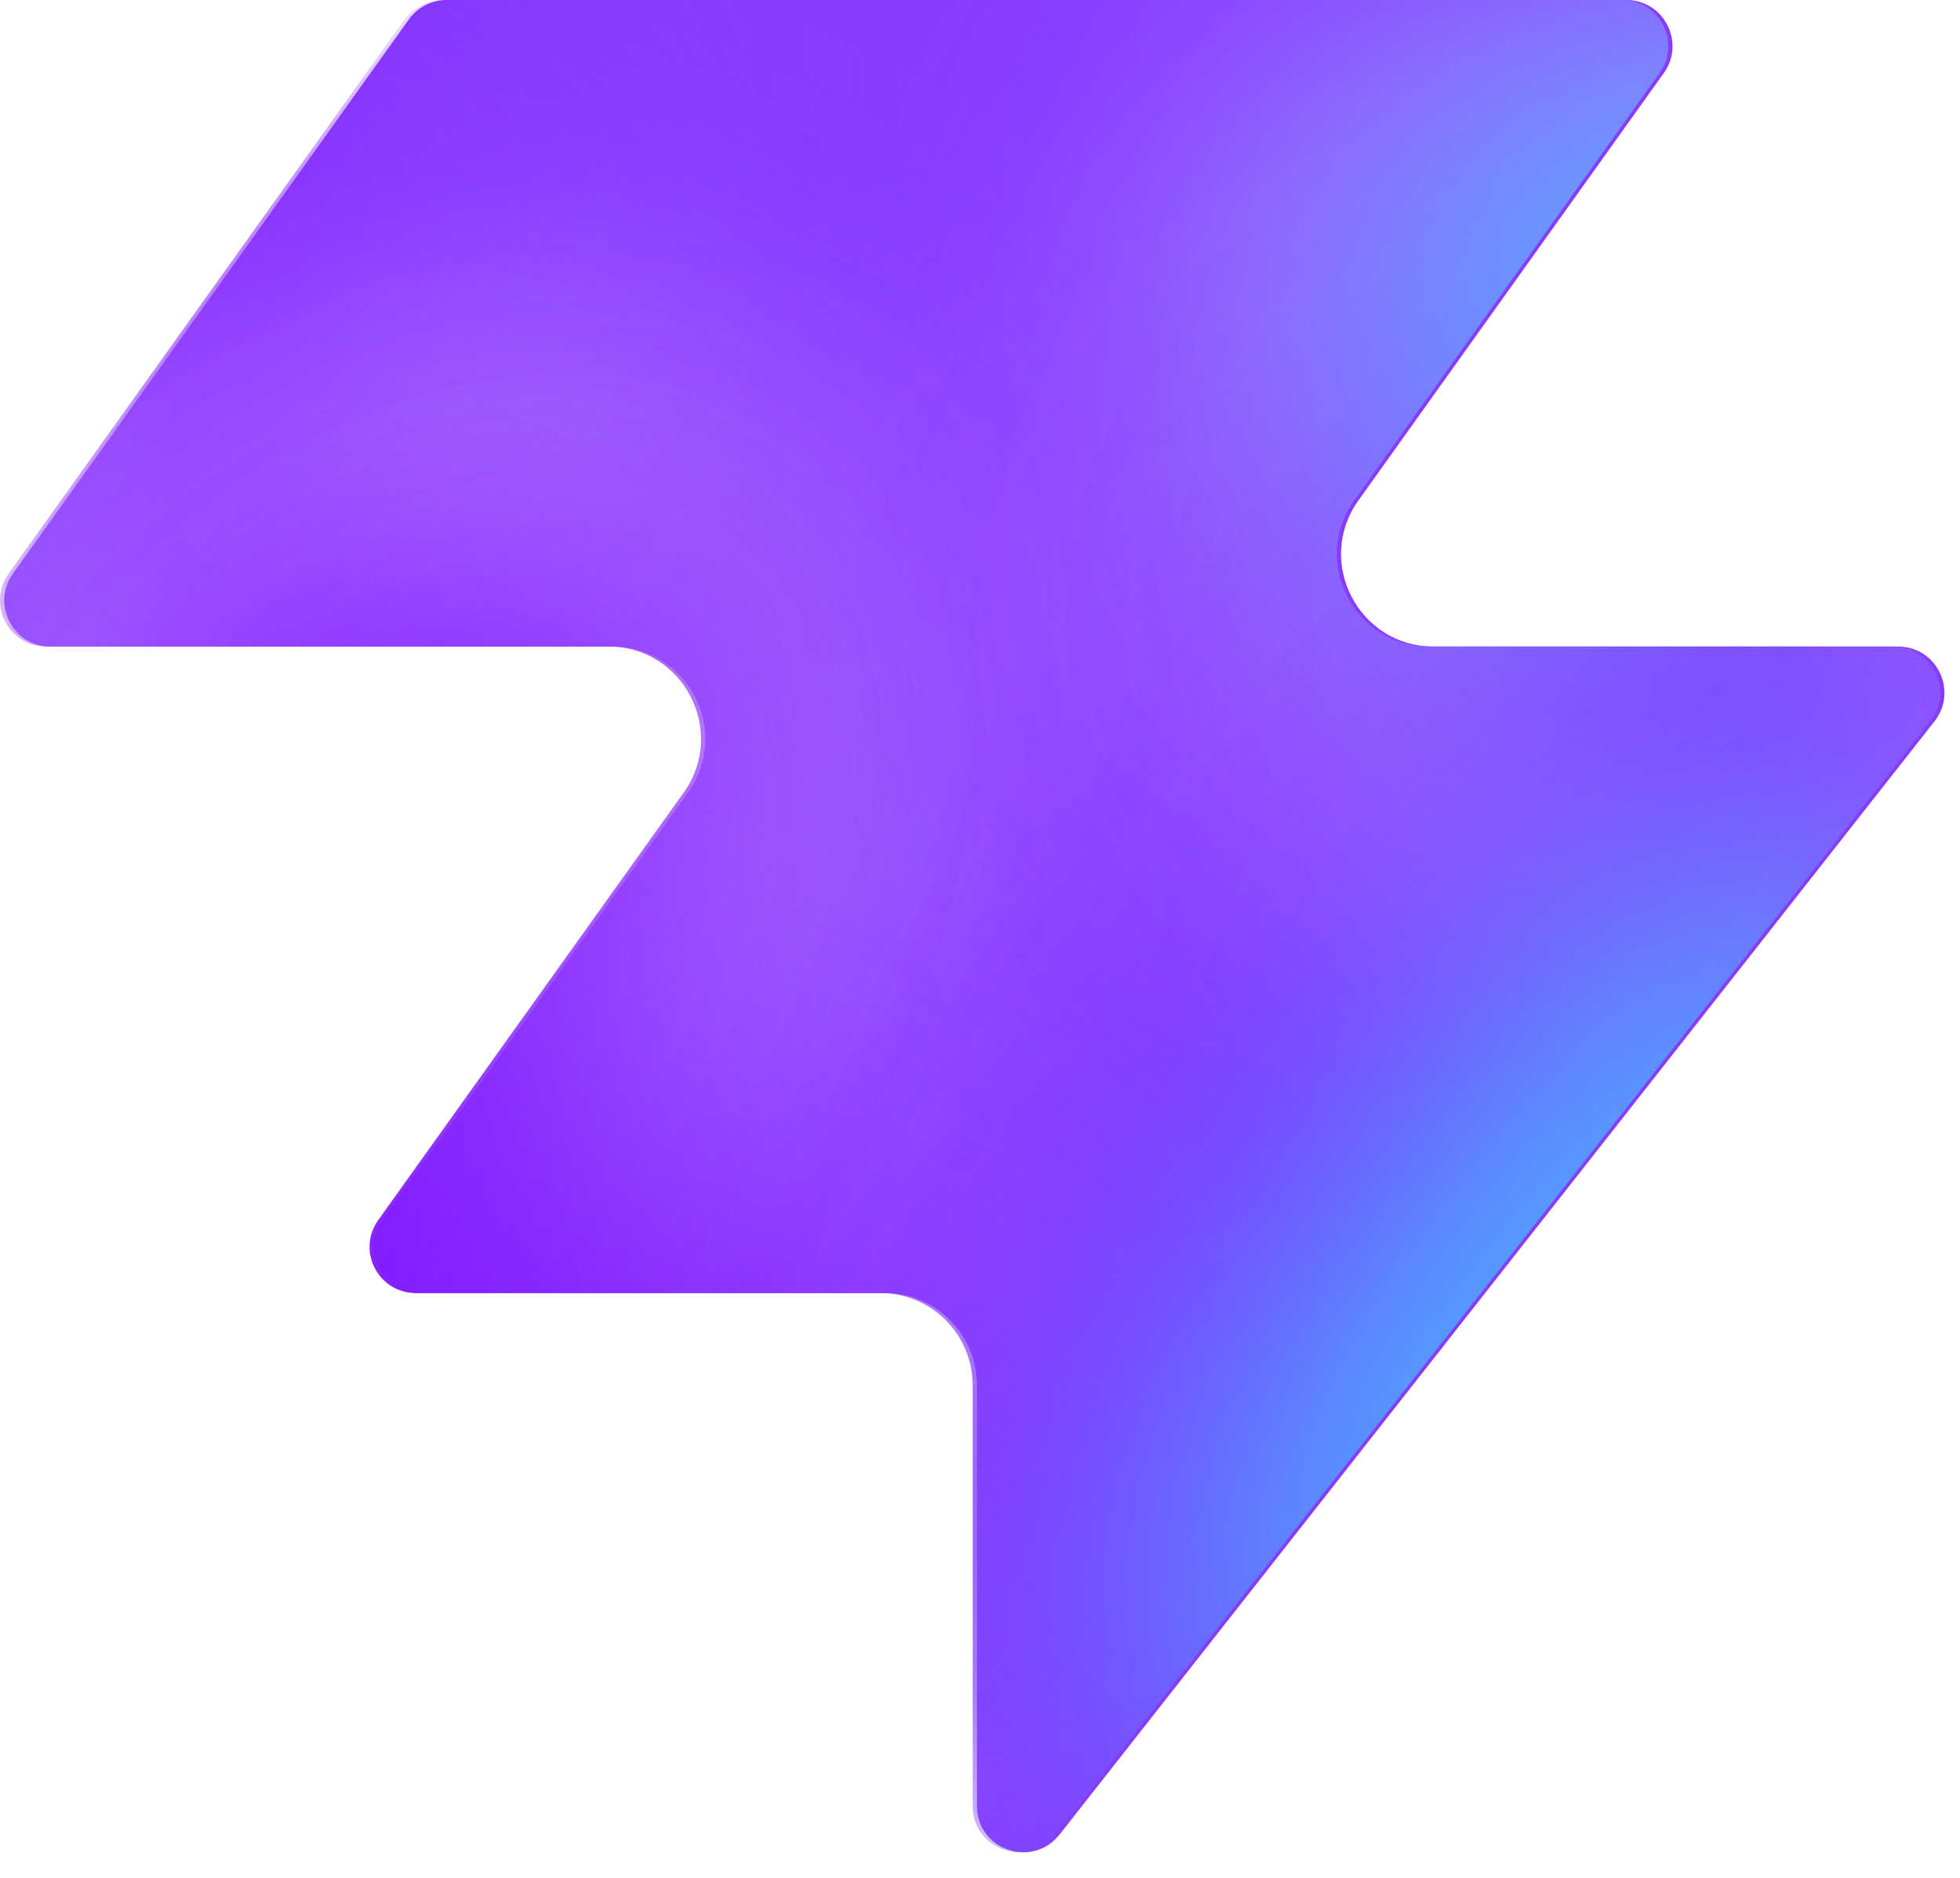
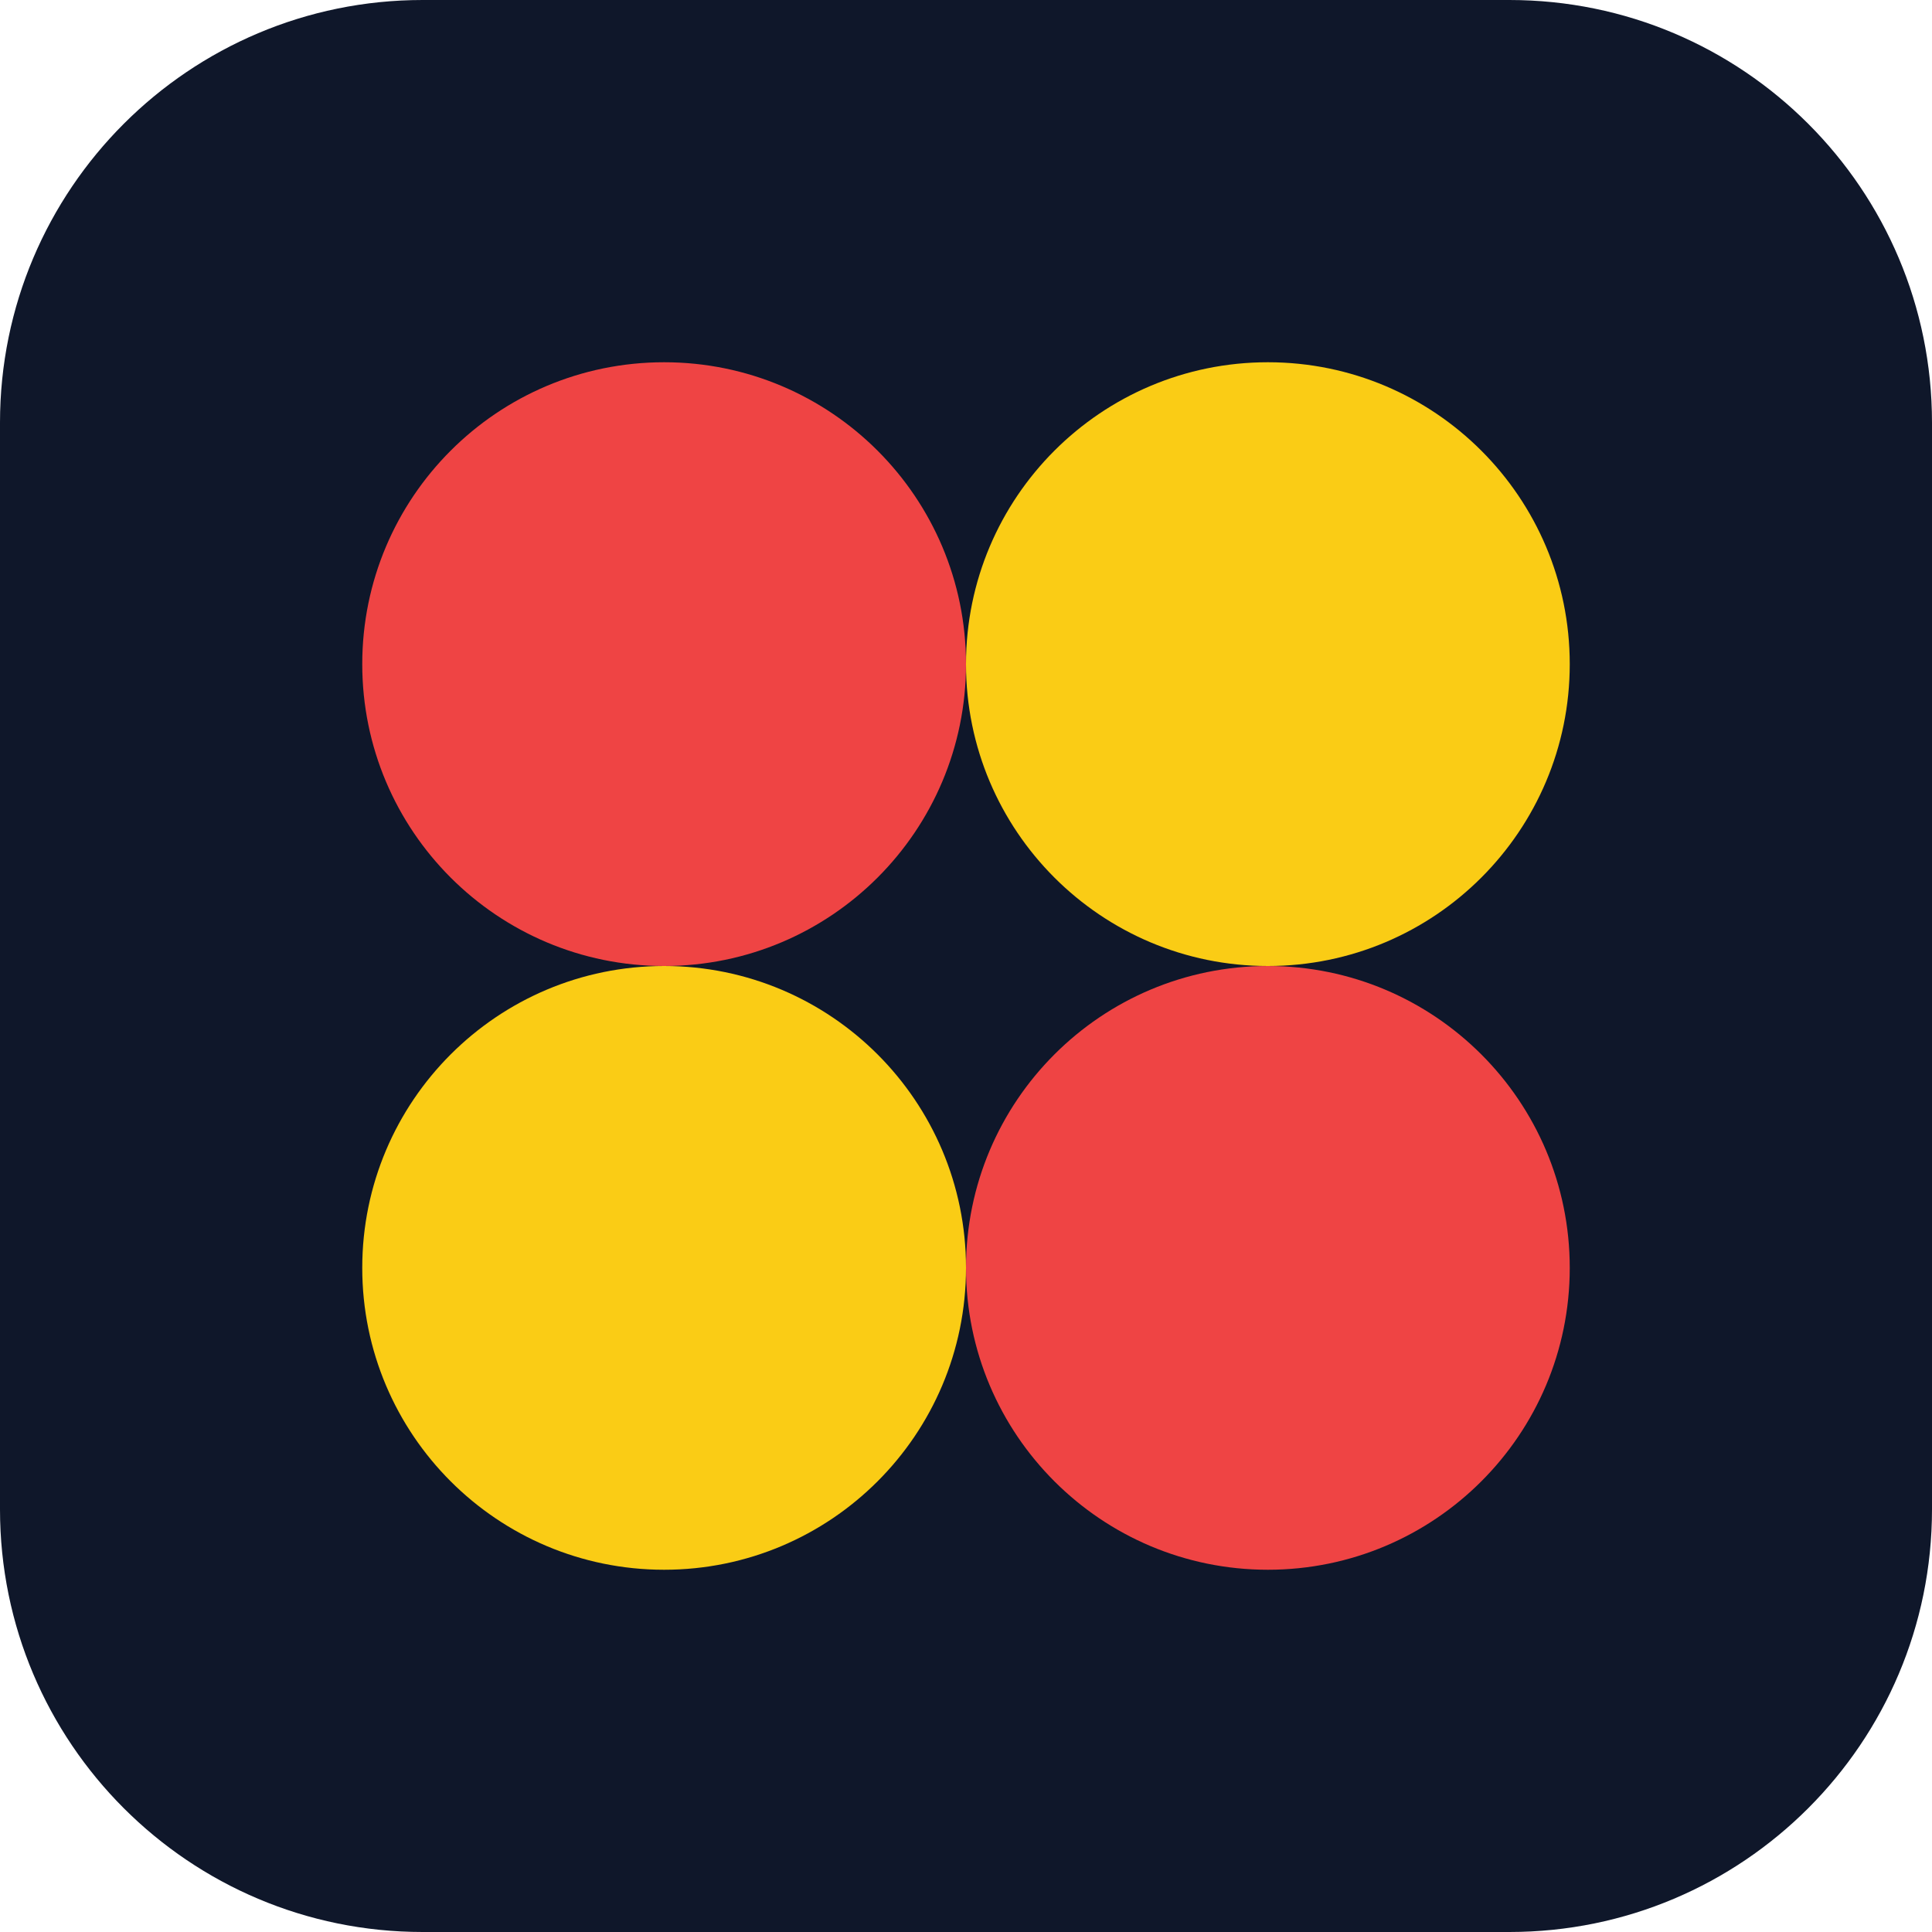
- <svg xmlns="http://www.w3.org/2000/svg" width="48" height="46" fill="none" viewBox="0 0 48 46">
-   <path fill="#863bff" d="M25.946 44.938c-.664.845-2.021.375-2.021-.698V33.937a2.26 2.26 0 0 0-2.262-2.262H10.287c-.92 0-1.456-1.04-.92-1.788l7.48-10.471c1.07-1.497 0-3.578-1.842-3.578H1.237c-.92 0-1.456-1.04-.92-1.788L10.013.474c.214-.297.556-.474.92-.474h28.894c.92 0 1.456 1.04.92 1.788l-7.48 10.471c-1.07 1.498 0 3.579 1.842 3.579h11.377c.943 0 1.473 1.088.89 1.83L25.947 44.94z" style="fill:#863bff;fill:color(display-p3 .525 .23 1);fill-opacity:1" />
-   <mask id="a" width="48" height="46" x="0" y="0" maskUnits="userSpaceOnUse" style="mask-type:alpha">
-     <path fill="#000" d="M25.842 44.938c-.664.844-2.021.375-2.021-.698V33.937a2.26 2.26 0 0 0-2.262-2.262H10.183c-.92 0-1.456-1.04-.92-1.788l7.48-10.471c1.07-1.498 0-3.579-1.842-3.579H1.133c-.92 0-1.456-1.04-.92-1.787L9.91.473c.214-.297.556-.474.92-.474h28.894c.92 0 1.456 1.04.92 1.788l-7.48 10.471c-1.07 1.498 0 3.578 1.842 3.578h11.377c.943 0 1.473 1.088.89 1.832L25.843 44.94z" style="fill:#000;fill-opacity:1" />
-   </mask>
-   <g mask="url(#a)">
-     <g filter="url(#b)">
-       <ellipse cx="5.508" cy="14.704" fill="#ede6ff" rx="5.508" ry="14.704" style="fill:#ede6ff;fill:color(display-p3 .927 .903 1);fill-opacity:1" transform="matrix(.00324 1 1 -.00324 -4.47 31.516)" />
-     </g>
-     <g filter="url(#c)">
-       <ellipse cx="10.399" cy="29.851" fill="#ede6ff" rx="10.399" ry="29.851" style="fill:#ede6ff;fill:color(display-p3 .927 .903 1);fill-opacity:1" transform="matrix(.00324 1 1 -.00324 -39.328 7.883)" />
-     </g>
-     <g filter="url(#d)">
-       <ellipse cx="5.508" cy="30.487" fill="#7e14ff" rx="5.508" ry="30.487" style="fill:#7e14ff;fill:color(display-p3 .492 .077 1);fill-opacity:1" transform="rotate(89.814 -25.913 -14.639)scale(1 -1)" />
-     </g>
-     <g filter="url(#e)">
-       <ellipse cx="5.508" cy="30.599" fill="#7e14ff" rx="5.508" ry="30.599" style="fill:#7e14ff;fill:color(display-p3 .492 .077 1);fill-opacity:1" transform="rotate(89.814 -32.644 -3.334)scale(1 -1)" />
-     </g>
-     <g filter="url(#f)">
-       <ellipse cx="5.508" cy="30.599" fill="#7e14ff" rx="5.508" ry="30.599" style="fill:#7e14ff;fill:color(display-p3 .492 .077 1);fill-opacity:1" transform="matrix(.00324 1 1 -.00324 -34.34 30.47)" />
-     </g>
-     <g filter="url(#g)">
-       <ellipse cx="14.072" cy="22.078" fill="#ede6ff" rx="14.072" ry="22.078" style="fill:#ede6ff;fill:color(display-p3 .927 .903 1);fill-opacity:1" transform="rotate(93.35 24.506 48.493)scale(-1 1)" />
-     </g>
-     <g filter="url(#h)">
-       <ellipse cx="3.47" cy="21.501" fill="#7e14ff" rx="3.47" ry="21.501" style="fill:#7e14ff;fill:color(display-p3 .492 .077 1);fill-opacity:1" transform="rotate(89.009 28.708 47.59)scale(-1 1)" />
-     </g>
-     <g filter="url(#i)">
-       <ellipse cx="3.47" cy="21.501" fill="#7e14ff" rx="3.47" ry="21.501" style="fill:#7e14ff;fill:color(display-p3 .492 .077 1);fill-opacity:1" transform="rotate(89.009 28.708 47.59)scale(-1 1)" />
-     </g>
-     <g filter="url(#j)">
-       <ellipse cx=".387" cy="8.972" fill="#7e14ff" rx="4.407" ry="29.108" style="fill:#7e14ff;fill:color(display-p3 .492 .077 1);fill-opacity:1" transform="rotate(39.51 .387 8.972)" />
-     </g>
-     <g filter="url(#k)">
-       <ellipse cx="47.523" cy="-6.092" fill="#7e14ff" rx="4.407" ry="29.108" style="fill:#7e14ff;fill:color(display-p3 .492 .077 1);fill-opacity:1" transform="rotate(37.892 47.523 -6.092)" />
-     </g>
-     <g filter="url(#l)">
-       <ellipse cx="41.412" cy="6.333" fill="#47bfff" rx="5.971" ry="9.665" style="fill:#47bfff;fill:color(display-p3 .28 .748 1);fill-opacity:1" transform="rotate(37.892 41.412 6.333)" />
-     </g>
-     <g filter="url(#m)">
-       <ellipse cx="-1.879" cy="38.332" fill="#7e14ff" rx="4.407" ry="29.108" style="fill:#7e14ff;fill:color(display-p3 .492 .077 1);fill-opacity:1" transform="rotate(37.892 -1.88 38.332)" />
-     </g>
-     <g filter="url(#n)">
-       <ellipse cx="-1.879" cy="38.332" fill="#7e14ff" rx="4.407" ry="29.108" style="fill:#7e14ff;fill:color(display-p3 .492 .077 1);fill-opacity:1" transform="rotate(37.892 -1.88 38.332)" />
-     </g>
-     <g filter="url(#o)">
-       <ellipse cx="35.651" cy="29.907" fill="#7e14ff" rx="4.407" ry="29.108" style="fill:#7e14ff;fill:color(display-p3 .492 .077 1);fill-opacity:1" transform="rotate(37.892 35.651 29.907)" />
-     </g>
-     <g filter="url(#p)">
-       <ellipse cx="38.418" cy="32.4" fill="#47bfff" rx="5.971" ry="15.297" style="fill:#47bfff;fill:color(display-p3 .28 .748 1);fill-opacity:1" transform="rotate(37.892 38.418 32.4)" />
-     </g>
-   </g>
-   <defs>
-     <filter id="b" width="60.045" height="41.654" x="-19.77" y="16.149" color-interpolation-filters="sRGB" filterUnits="userSpaceOnUse">
-       <feFlood flood-opacity="0" result="BackgroundImageFix" />
-       <feBlend in="SourceGraphic" in2="BackgroundImageFix" result="shape" />
-       <feGaussianBlur result="effect1_foregroundBlur_2002_17158" stdDeviation="7.659" />
-     </filter>
-     <filter id="c" width="90.34" height="51.437" x="-54.613" y="-7.533" color-interpolation-filters="sRGB" filterUnits="userSpaceOnUse">
-       <feFlood flood-opacity="0" result="BackgroundImageFix" />
-       <feBlend in="SourceGraphic" in2="BackgroundImageFix" result="shape" />
-       <feGaussianBlur result="effect1_foregroundBlur_2002_17158" stdDeviation="7.659" />
-     </filter>
-     <filter id="d" width="79.355" height="29.4" x="-49.64" y="2.03" color-interpolation-filters="sRGB" filterUnits="userSpaceOnUse">
-       <feFlood flood-opacity="0" result="BackgroundImageFix" />
-       <feBlend in="SourceGraphic" in2="BackgroundImageFix" result="shape" />
-       <feGaussianBlur result="effect1_foregroundBlur_2002_17158" stdDeviation="4.596" />
-     </filter>
-     <filter id="e" width="79.579" height="29.4" x="-45.045" y="20.029" color-interpolation-filters="sRGB" filterUnits="userSpaceOnUse">
-       <feFlood flood-opacity="0" result="BackgroundImageFix" />
-       <feBlend in="SourceGraphic" in2="BackgroundImageFix" result="shape" />
-       <feGaussianBlur result="effect1_foregroundBlur_2002_17158" stdDeviation="4.596" />
-     </filter>
-     <filter id="f" width="79.579" height="29.4" x="-43.513" y="21.178" color-interpolation-filters="sRGB" filterUnits="userSpaceOnUse">
-       <feFlood flood-opacity="0" result="BackgroundImageFix" />
-       <feBlend in="SourceGraphic" in2="BackgroundImageFix" result="shape" />
-       <feGaussianBlur result="effect1_foregroundBlur_2002_17158" stdDeviation="4.596" />
-     </filter>
-     <filter id="g" width="74.749" height="58.852" x="15.756" y="-17.901" color-interpolation-filters="sRGB" filterUnits="userSpaceOnUse">
-       <feFlood flood-opacity="0" result="BackgroundImageFix" />
-       <feBlend in="SourceGraphic" in2="BackgroundImageFix" result="shape" />
-       <feGaussianBlur result="effect1_foregroundBlur_2002_17158" stdDeviation="7.659" />
-     </filter>
-     <filter id="h" width="61.377" height="25.362" x="23.548" y="2.284" color-interpolation-filters="sRGB" filterUnits="userSpaceOnUse">
-       <feFlood flood-opacity="0" result="BackgroundImageFix" />
-       <feBlend in="SourceGraphic" in2="BackgroundImageFix" result="shape" />
-       <feGaussianBlur result="effect1_foregroundBlur_2002_17158" stdDeviation="4.596" />
-     </filter>
-     <filter id="i" width="61.377" height="25.362" x="23.548" y="2.284" color-interpolation-filters="sRGB" filterUnits="userSpaceOnUse">
-       <feFlood flood-opacity="0" result="BackgroundImageFix" />
-       <feBlend in="SourceGraphic" in2="BackgroundImageFix" result="shape" />
-       <feGaussianBlur result="effect1_foregroundBlur_2002_17158" stdDeviation="4.596" />
-     </filter>
-     <filter id="j" width="56.045" height="63.649" x="-27.636" y="-22.853" color-interpolation-filters="sRGB" filterUnits="userSpaceOnUse">
-       <feFlood flood-opacity="0" result="BackgroundImageFix" />
-       <feBlend in="SourceGraphic" in2="BackgroundImageFix" result="shape" />
-       <feGaussianBlur result="effect1_foregroundBlur_2002_17158" stdDeviation="4.596" />
-     </filter>
-     <filter id="k" width="54.814" height="64.646" x="20.116" y="-38.415" color-interpolation-filters="sRGB" filterUnits="userSpaceOnUse">
-       <feFlood flood-opacity="0" result="BackgroundImageFix" />
-       <feBlend in="SourceGraphic" in2="BackgroundImageFix" result="shape" />
-       <feGaussianBlur result="effect1_foregroundBlur_2002_17158" stdDeviation="4.596" />
-     </filter>
-     <filter id="l" width="33.541" height="35.313" x="24.641" y="-11.323" color-interpolation-filters="sRGB" filterUnits="userSpaceOnUse">
-       <feFlood flood-opacity="0" result="BackgroundImageFix" />
-       <feBlend in="SourceGraphic" in2="BackgroundImageFix" result="shape" />
-       <feGaussianBlur result="effect1_foregroundBlur_2002_17158" stdDeviation="4.596" />
-     </filter>
-     <filter id="m" width="54.814" height="64.646" x="-29.286" y="6.009" color-interpolation-filters="sRGB" filterUnits="userSpaceOnUse">
-       <feFlood flood-opacity="0" result="BackgroundImageFix" />
-       <feBlend in="SourceGraphic" in2="BackgroundImageFix" result="shape" />
-       <feGaussianBlur result="effect1_foregroundBlur_2002_17158" stdDeviation="4.596" />
-     </filter>
-     <filter id="n" width="54.814" height="64.646" x="-29.286" y="6.009" color-interpolation-filters="sRGB" filterUnits="userSpaceOnUse">
-       <feFlood flood-opacity="0" result="BackgroundImageFix" />
-       <feBlend in="SourceGraphic" in2="BackgroundImageFix" result="shape" />
-       <feGaussianBlur result="effect1_foregroundBlur_2002_17158" stdDeviation="4.596" />
-     </filter>
-     <filter id="o" width="54.814" height="64.646" x="8.244" y="-2.416" color-interpolation-filters="sRGB" filterUnits="userSpaceOnUse">
-       <feFlood flood-opacity="0" result="BackgroundImageFix" />
-       <feBlend in="SourceGraphic" in2="BackgroundImageFix" result="shape" />
-       <feGaussianBlur result="effect1_foregroundBlur_2002_17158" stdDeviation="4.596" />
-     </filter>
-     <filter id="p" width="39.409" height="43.623" x="18.713" y="10.588" color-interpolation-filters="sRGB" filterUnits="userSpaceOnUse">
-       <feFlood flood-opacity="0" result="BackgroundImageFix" />
-       <feBlend in="SourceGraphic" in2="BackgroundImageFix" result="shape" />
-       <feGaussianBlur result="effect1_foregroundBlur_2002_17158" stdDeviation="4.596" />
-     </filter>
-   </defs>
+ <svg xmlns="http://www.w3.org/2000/svg" viewBox="0 0 64 64">
+   <rect width="64" height="64" rx="14" fill="#0f172a" />
+   <circle cx="22" cy="22" r="10" fill="#ef4444" />
+   <circle cx="42" cy="22" r="10" fill="#facc15" />
+   <circle cx="22" cy="42" r="10" fill="#facc15" />
+   <circle cx="42" cy="42" r="10" fill="#ef4444" />
</svg>
